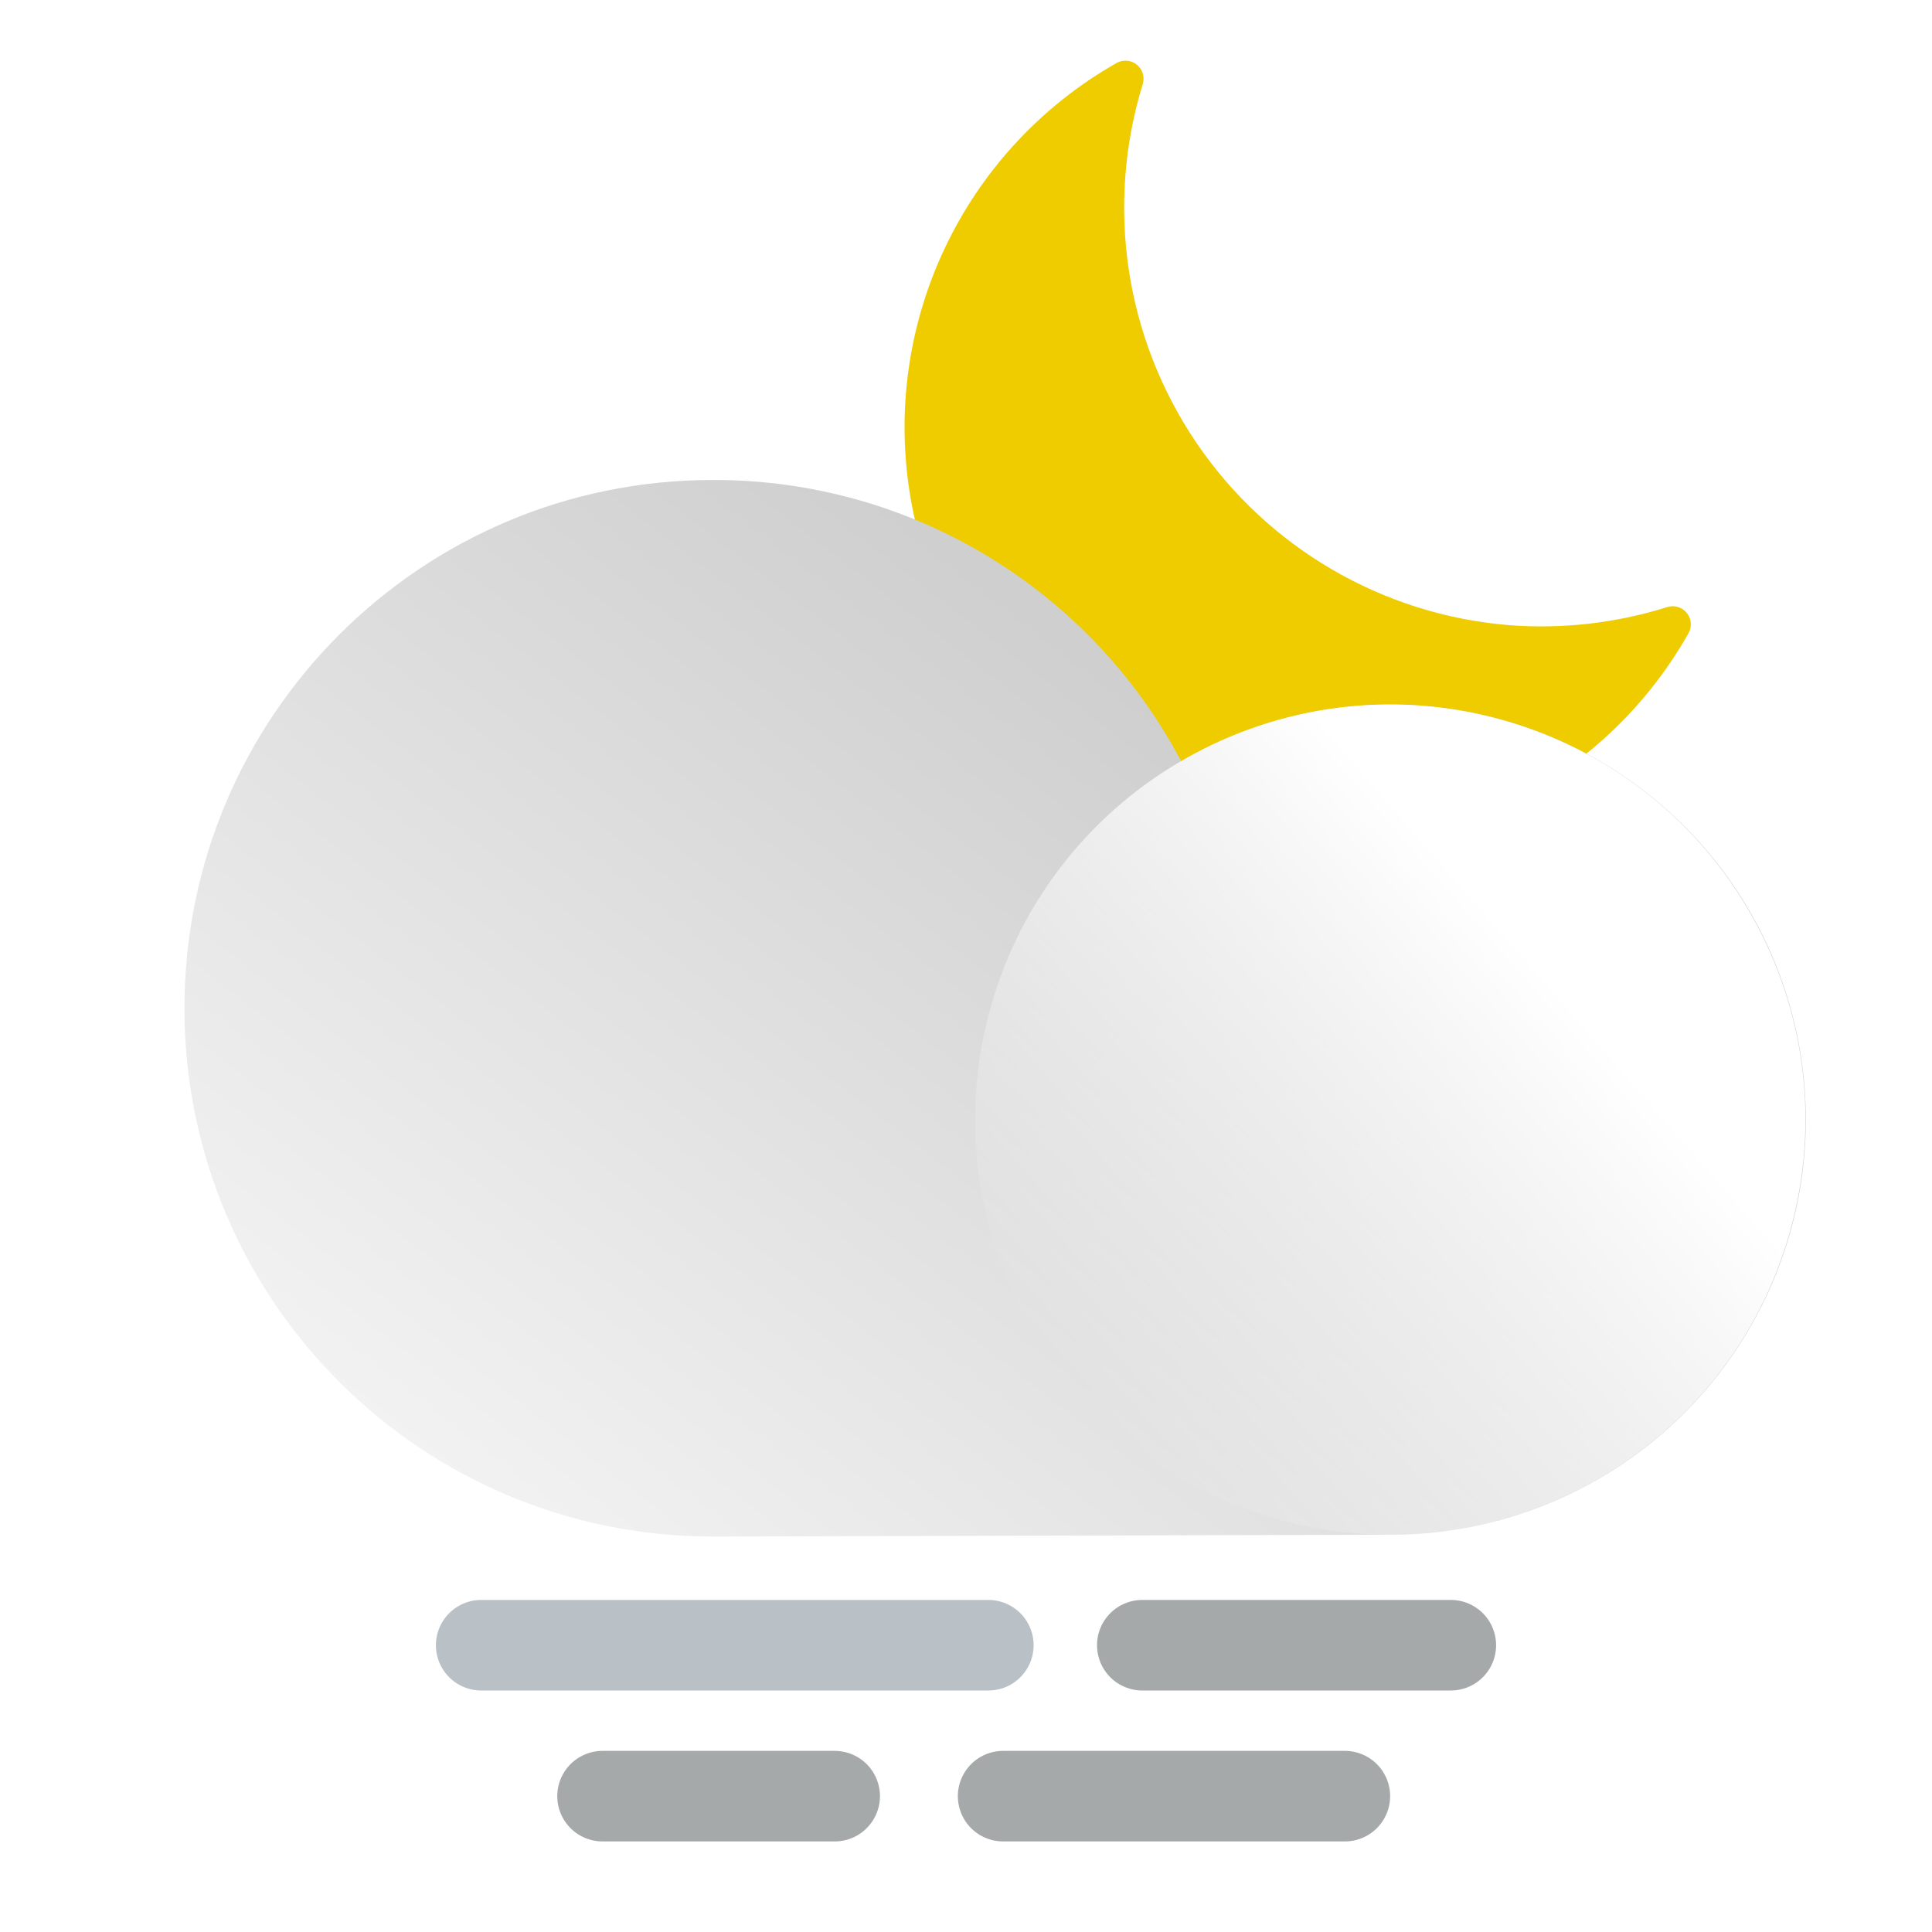
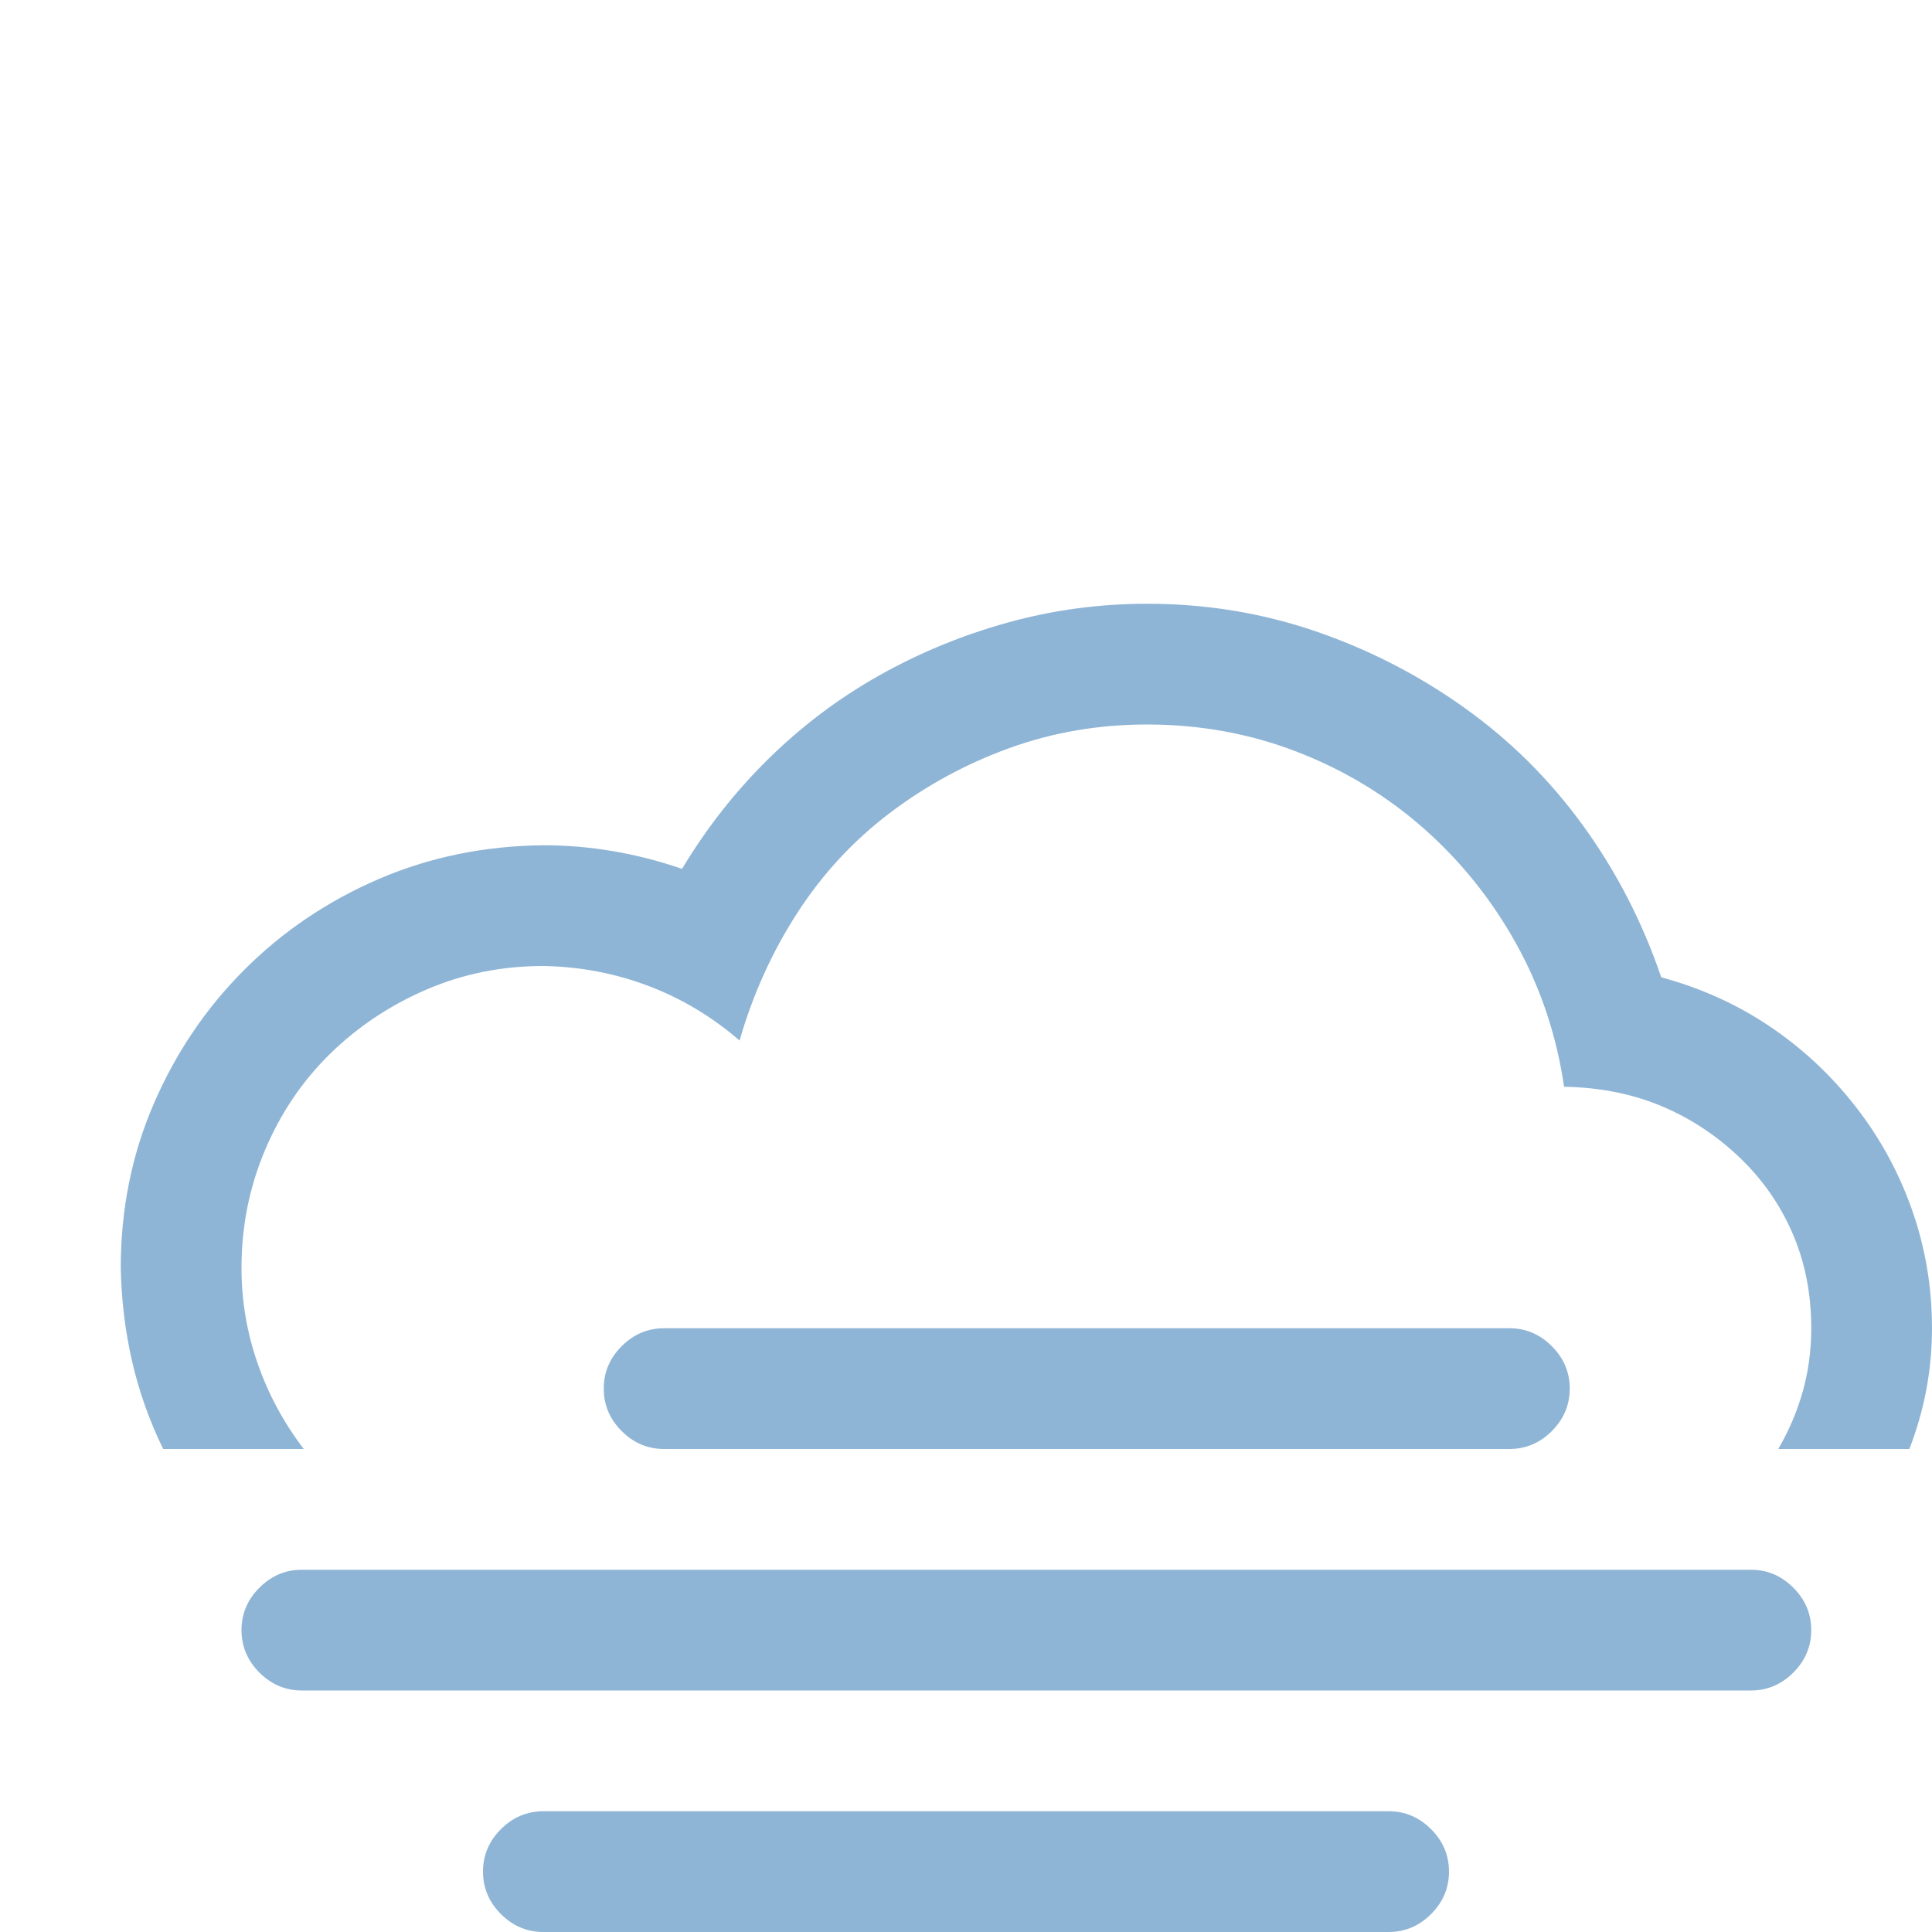
- <svg xmlns="http://www.w3.org/2000/svg" data-name="Layer 1" id="Layer_1" viewBox="0 0 64 64">
-   <defs>
-     <style>.cls-1{fill:#efcc00;}.cls-2{fill:url(#linear-gradient);}.cls-3{fill:url(#linear-gradient-2);}.cls-4,.cls-5{fill:none;stroke-linecap:round;stroke-miterlimit:10;stroke-width:3px;}.cls-4{stroke:#a5a9aa;}.cls-5{stroke:#b9c1c6;}</style>
-     <linearGradient gradientTransform="matrix(-1, 0, 0, 1, -674.03, 0)" gradientUnits="userSpaceOnUse" id="linear-gradient" x1="-693.28" x2="-714.37" y1="52.39" y2="25.08">
-       <stop offset="0" stop-color="#f2f2f2" />
-       <stop offset="1" stop-color="#cfcfcf" />
-     </linearGradient>
-     <linearGradient gradientTransform="matrix(0, -1, -1, 0, 55.42, -739.22)" gradientUnits="userSpaceOnUse" id="linear-gradient-2" x1="-780.41" x2="-768.79" y1="3.15" y2="20.8">
-       <stop offset="0.02" stop-color="#fff" />
-       <stop offset="1" stop-color="#fff" stop-opacity="0" />
-     </linearGradient>
-   </defs>
-   <path class="cls-1" d="M50,20.71A13.88,13.88,0,0,1,37.86,2.77.6.6,0,0,0,37,2.08,13.88,13.88,0,1,0,55.92,21a.6.6,0,0,0-.69-.89A13.91,13.91,0,0,1,50,20.71Z" />
-   <path class="cls-2" d="M23.66,15.9a17.49,17.49,0,0,1,15.47,9.32A13.75,13.75,0,1,1,46,50.84l-22.39.06a17.5,17.5,0,0,1,0-35Z" />
-   <circle class="cls-3" cx="46.05" cy="37.09" r="13.75" transform="translate(-2.06 71.46) rotate(-74.39)" />
-   <line class="cls-4" x1="37.84" x2="48.06" y1="54.5" y2="54.5" />
-   <line class="cls-5" x1="15.94" x2="32.74" y1="54.5" y2="54.5" />
-   <line class="cls-4" x1="33.23" x2="44.55" y1="59.5" y2="59.5" />
-   <line class="cls-4" x1="19.96" x2="27.65" y1="59.5" y2="59.5" />
+ <svg xmlns="http://www.w3.org/2000/svg" width="1em" height="1em" viewBox="0 0 2048 2048">
+   <path fill="#8FB5D6" d="M1761 1036q63 17 115 52t91 85t60 110t21 125q0 33-6 65t-18 63h-139q17-29 26-61t9-67q0-55-20-101t-57-81t-83-54t-102-20q-12-82-51-152t-98-122t-134-81t-159-29q-77 0-146 25t-127 69t-98 106t-61 135q-44-38-97-58t-111-21q-66 0-124 25t-102 68t-69 102t-25 125q0 52 17 101t49 91H173q-22-45-33-93t-12-99q0-93 35-174t96-142t142-96t175-36q74 0 147 25q39-65 92-117t117-88t136-56t148-20q93 0 178 29t158 81t126 125t83 161M704 1536q-26 0-45-19t-19-45t19-45t45-19h896q26 0 45 19t19 45t-19 45t-45 19zm1152 128q26 0 45 19t19 45t-19 45t-45 19H320q-26 0-45-19t-19-45t19-45t45-19zm-384 256q26 0 45 19t19 45t-19 45t-45 19H576q-26 0-45-19t-19-45t19-45t45-19z" />
</svg>
